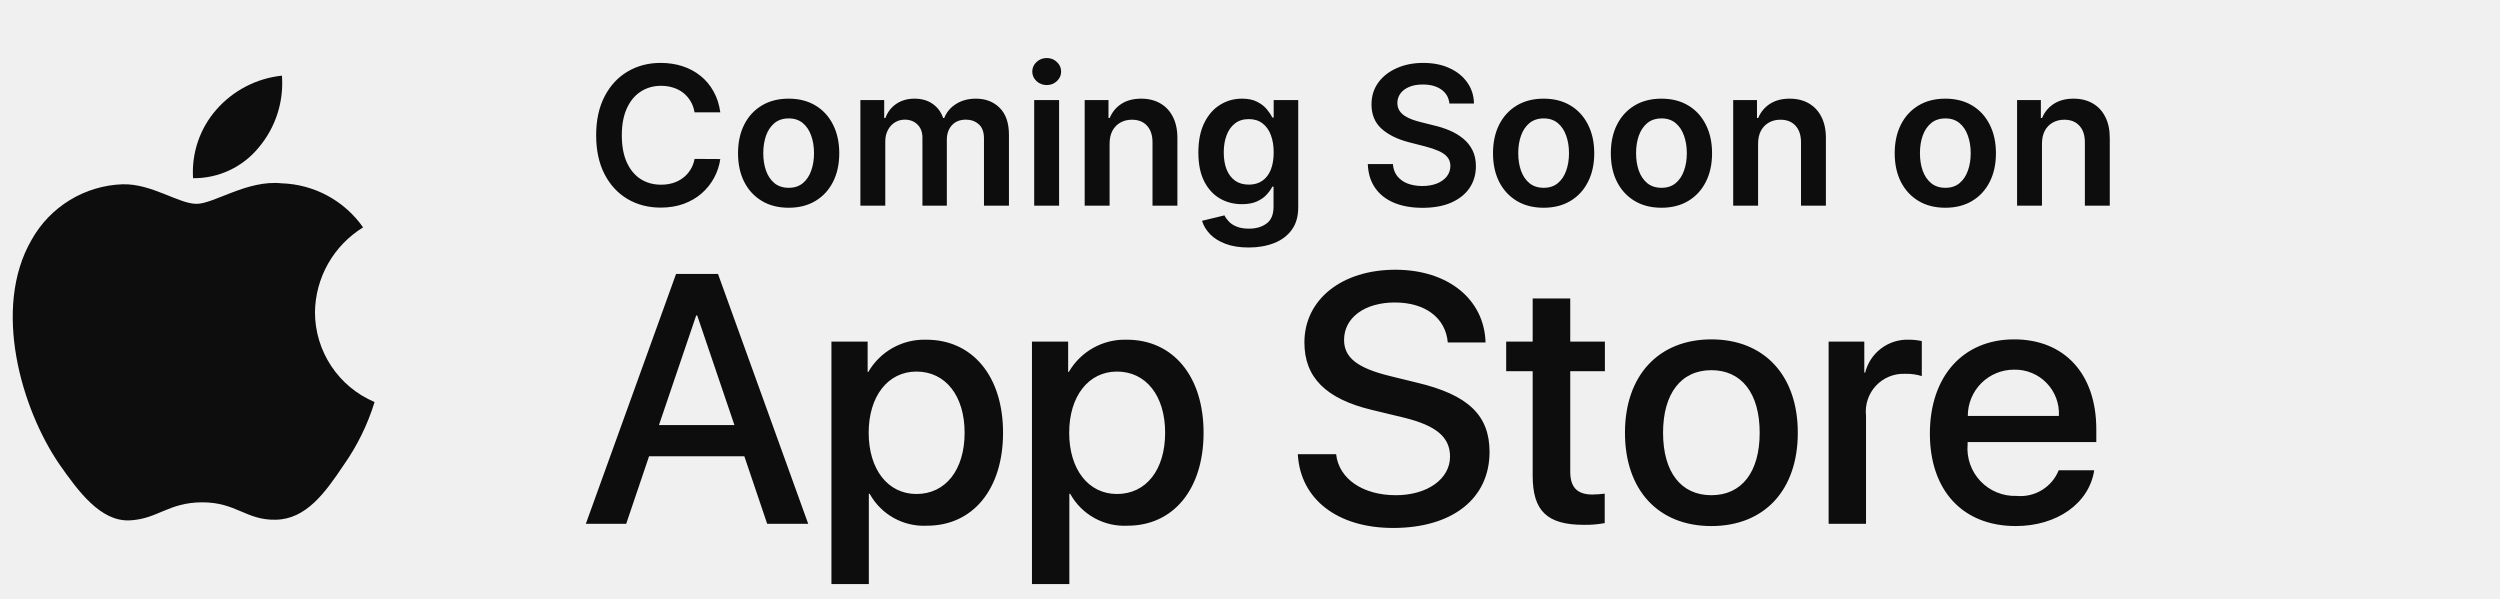
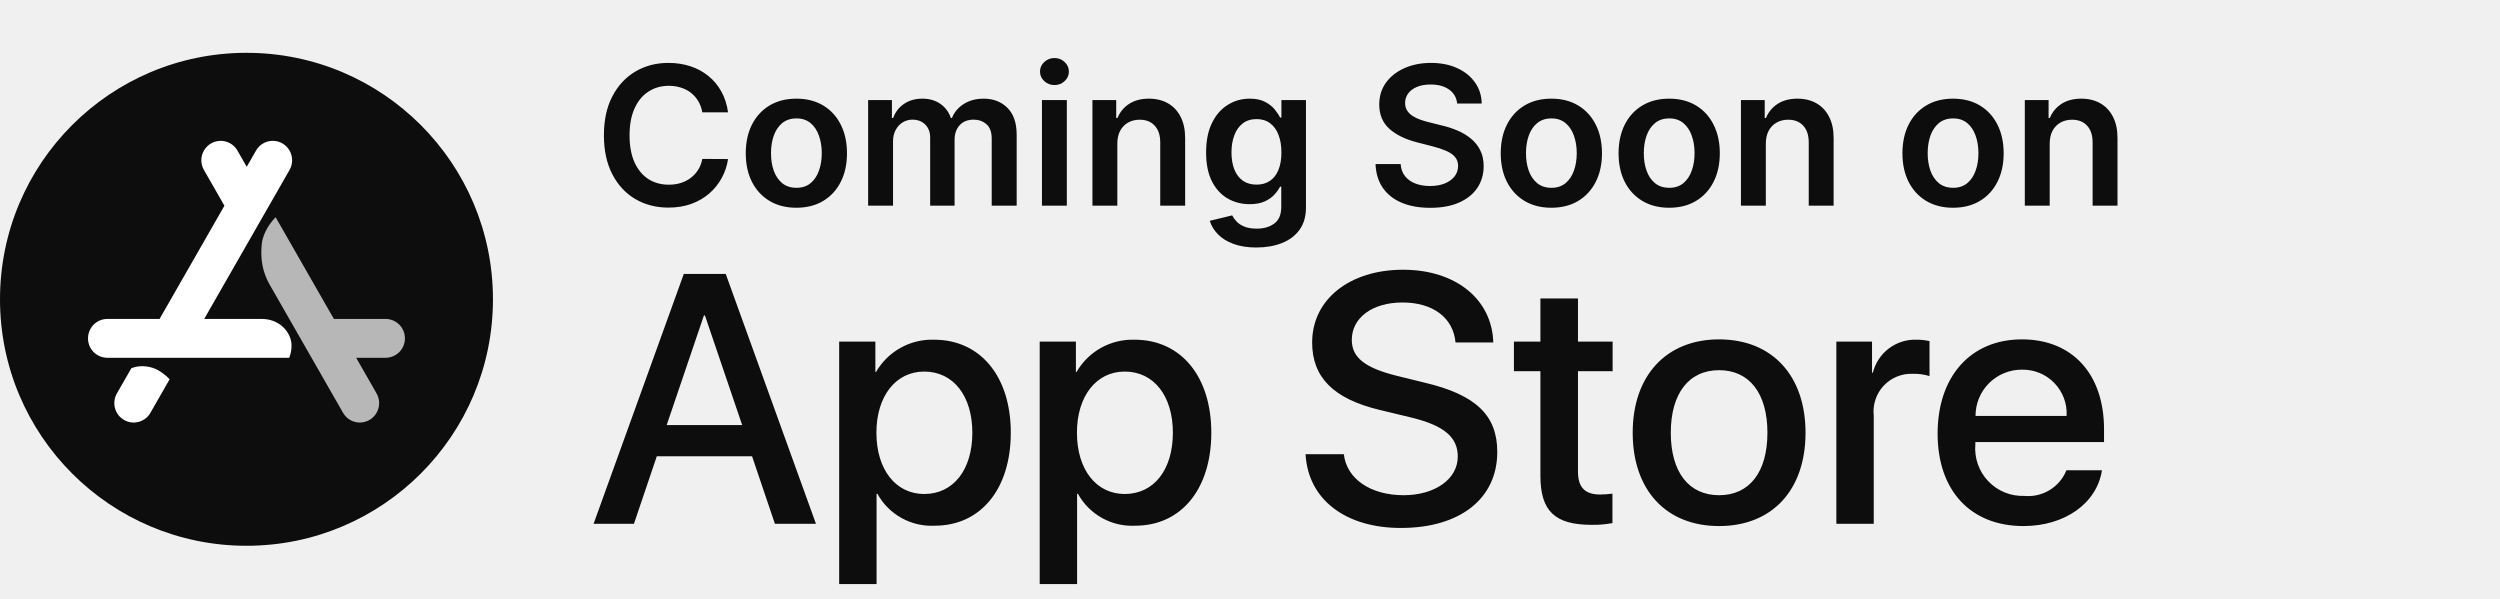
<svg xmlns="http://www.w3.org/2000/svg" width="142" height="34" viewBox="0 0 142 34" fill="none">
-   <path d="M17.89 17.732C17.902 16.764 18.16 15.814 18.638 14.972C19.116 14.13 19.799 13.422 20.624 12.915C20.1 12.167 19.408 11.551 18.605 11.116C17.801 10.682 16.907 10.441 15.994 10.412C14.045 10.207 12.157 11.578 11.164 11.578C10.152 11.578 8.624 10.432 6.978 10.466C5.913 10.501 4.876 10.81 3.966 11.365C3.057 11.919 2.307 12.7 1.789 13.631C-0.455 17.515 1.218 23.224 3.368 26.364C4.443 27.902 5.7 29.619 7.344 29.558C8.953 29.492 9.554 28.532 11.497 28.532C13.421 28.532 13.985 29.558 15.663 29.52C17.39 29.492 18.477 27.975 19.515 26.423C20.288 25.328 20.882 24.117 21.276 22.836C20.273 22.411 19.417 21.701 18.815 20.794C18.213 19.886 17.891 18.821 17.89 17.732ZM14.721 8.347C15.662 7.217 16.126 5.764 16.014 4.297C14.575 4.448 13.247 5.136 12.293 6.223C11.826 6.754 11.469 7.371 11.241 8.04C11.014 8.71 10.92 9.417 10.966 10.122C11.685 10.13 12.397 9.974 13.047 9.666C13.698 9.359 14.27 8.908 14.721 8.347Z" fill="#0D0D0D" />
-   <path d="M40.913 6.382H39.452C39.41 6.142 39.334 5.93 39.222 5.745C39.11 5.558 38.97 5.399 38.804 5.269C38.637 5.138 38.447 5.041 38.233 4.976C38.023 4.908 37.795 4.874 37.55 4.874C37.115 4.874 36.73 4.983 36.394 5.202C36.058 5.418 35.795 5.736 35.605 6.155C35.414 6.572 35.319 7.081 35.319 7.683C35.319 8.295 35.414 8.81 35.605 9.229C35.797 9.646 36.06 9.961 36.394 10.175C36.73 10.386 37.114 10.491 37.546 10.491C37.785 10.491 38.01 10.46 38.218 10.397C38.429 10.332 38.618 10.237 38.784 10.112C38.953 9.987 39.095 9.834 39.21 9.651C39.327 9.469 39.408 9.261 39.452 9.026L40.913 9.034C40.858 9.414 40.74 9.771 40.558 10.104C40.378 10.438 40.142 10.732 39.851 10.987C39.559 11.24 39.218 11.438 38.827 11.581C38.437 11.722 38.003 11.792 37.526 11.792C36.823 11.792 36.196 11.629 35.644 11.304C35.092 10.978 34.657 10.508 34.339 9.894C34.021 9.279 33.862 8.542 33.862 7.683C33.862 6.821 34.023 6.084 34.343 5.472C34.663 4.857 35.099 4.387 35.651 4.062C36.203 3.736 36.828 3.573 37.526 3.573C37.972 3.573 38.386 3.636 38.769 3.761C39.151 3.886 39.493 4.069 39.792 4.312C40.092 4.551 40.338 4.845 40.53 5.194C40.726 5.541 40.853 5.937 40.913 6.382ZM44.795 11.8C44.209 11.8 43.701 11.671 43.272 11.413C42.842 11.155 42.508 10.795 42.272 10.331C42.037 9.868 41.92 9.326 41.92 8.706C41.92 8.086 42.037 7.543 42.272 7.077C42.508 6.611 42.842 6.249 43.272 5.991C43.701 5.733 44.209 5.604 44.795 5.604C45.381 5.604 45.889 5.733 46.318 5.991C46.748 6.249 47.08 6.611 47.315 7.077C47.551 7.543 47.67 8.086 47.67 8.706C47.67 9.326 47.551 9.868 47.315 10.331C47.08 10.795 46.748 11.155 46.318 11.413C45.889 11.671 45.381 11.8 44.795 11.8ZM44.803 10.667C45.12 10.667 45.386 10.58 45.6 10.405C45.813 10.228 45.972 9.991 46.076 9.694C46.183 9.397 46.236 9.067 46.236 8.702C46.236 8.335 46.183 8.003 46.076 7.706C45.972 7.407 45.813 7.168 45.6 6.991C45.386 6.814 45.12 6.726 44.803 6.726C44.477 6.726 44.206 6.814 43.99 6.991C43.777 7.168 43.617 7.407 43.51 7.706C43.406 8.003 43.354 8.335 43.354 8.702C43.354 9.067 43.406 9.397 43.51 9.694C43.617 9.991 43.777 10.228 43.99 10.405C44.206 10.58 44.477 10.667 44.803 10.667ZM48.87 11.683V5.683H50.222V6.702H50.292C50.417 6.358 50.624 6.09 50.913 5.897C51.202 5.702 51.547 5.604 51.948 5.604C52.355 5.604 52.697 5.703 52.976 5.901C53.257 6.097 53.455 6.364 53.569 6.702H53.632C53.765 6.369 53.989 6.103 54.304 5.905C54.621 5.705 54.998 5.604 55.433 5.604C55.985 5.604 56.435 5.779 56.784 6.128C57.133 6.477 57.308 6.986 57.308 7.655V11.683H55.89V7.874C55.89 7.502 55.791 7.229 55.593 7.058C55.395 6.883 55.153 6.796 54.866 6.796C54.525 6.796 54.258 6.903 54.066 7.116C53.875 7.327 53.78 7.602 53.78 7.94V11.683H52.394V7.815C52.394 7.506 52.3 7.258 52.112 7.073C51.928 6.888 51.685 6.796 51.386 6.796C51.183 6.796 50.998 6.848 50.831 6.952C50.664 7.054 50.532 7.198 50.433 7.386C50.334 7.571 50.284 7.787 50.284 8.034V11.683H48.87ZM58.742 11.683V5.683H60.156V11.683H58.742ZM59.453 4.831C59.229 4.831 59.036 4.757 58.875 4.608C58.714 4.457 58.633 4.276 58.633 4.065C58.633 3.852 58.714 3.671 58.875 3.522C59.036 3.371 59.229 3.296 59.453 3.296C59.68 3.296 59.872 3.371 60.031 3.522C60.193 3.671 60.273 3.852 60.273 4.065C60.273 4.276 60.193 4.457 60.031 4.608C59.872 4.757 59.68 4.831 59.453 4.831ZM63.025 8.167V11.683H61.61V5.683H62.962V6.702H63.032C63.17 6.366 63.39 6.099 63.692 5.901C63.997 5.703 64.373 5.604 64.821 5.604C65.235 5.604 65.596 5.693 65.903 5.87C66.213 6.047 66.453 6.304 66.622 6.64C66.794 6.976 66.879 7.383 66.876 7.862V11.683H65.462V8.081C65.462 7.68 65.358 7.366 65.15 7.14C64.944 6.913 64.659 6.8 64.294 6.8C64.047 6.8 63.827 6.854 63.634 6.964C63.444 7.071 63.294 7.226 63.185 7.429C63.078 7.632 63.025 7.878 63.025 8.167ZM70.923 14.058C70.415 14.058 69.979 13.989 69.614 13.851C69.25 13.715 68.957 13.533 68.735 13.304C68.514 13.075 68.36 12.821 68.275 12.542L69.548 12.233C69.605 12.351 69.689 12.466 69.798 12.581C69.907 12.698 70.054 12.795 70.239 12.87C70.427 12.948 70.662 12.987 70.946 12.987C71.347 12.987 71.679 12.89 71.942 12.694C72.205 12.502 72.337 12.184 72.337 11.741V10.604H72.267C72.194 10.75 72.087 10.9 71.946 11.054C71.808 11.207 71.625 11.336 71.396 11.44C71.169 11.545 70.884 11.597 70.54 11.597C70.079 11.597 69.661 11.489 69.286 11.272C68.914 11.054 68.617 10.728 68.396 10.296C68.177 9.861 68.067 9.317 68.067 8.663C68.067 8.004 68.177 7.448 68.396 6.995C68.617 6.539 68.915 6.194 69.29 5.96C69.665 5.723 70.083 5.604 70.544 5.604C70.896 5.604 71.185 5.664 71.411 5.784C71.64 5.901 71.823 6.043 71.958 6.21C72.094 6.374 72.196 6.529 72.267 6.675H72.345V5.683H73.739V11.78C73.739 12.293 73.617 12.718 73.372 13.054C73.127 13.39 72.793 13.641 72.368 13.808C71.944 13.974 71.462 14.058 70.923 14.058ZM70.935 10.487C71.234 10.487 71.489 10.414 71.7 10.268C71.911 10.123 72.071 9.913 72.181 9.64C72.29 9.366 72.345 9.038 72.345 8.655C72.345 8.278 72.29 7.947 72.181 7.663C72.074 7.379 71.915 7.159 71.704 7.003C71.496 6.844 71.239 6.765 70.935 6.765C70.62 6.765 70.356 6.847 70.146 7.011C69.935 7.175 69.776 7.4 69.669 7.687C69.562 7.97 69.509 8.293 69.509 8.655C69.509 9.022 69.562 9.344 69.669 9.62C69.778 9.894 69.939 10.107 70.15 10.261C70.363 10.412 70.625 10.487 70.935 10.487ZM82.327 5.882C82.291 5.541 82.137 5.275 81.866 5.085C81.598 4.895 81.249 4.8 80.819 4.8C80.517 4.8 80.258 4.845 80.042 4.937C79.826 5.028 79.66 5.151 79.546 5.308C79.431 5.464 79.373 5.642 79.37 5.843C79.37 6.009 79.408 6.154 79.483 6.276C79.562 6.399 79.667 6.503 79.8 6.589C79.933 6.672 80.08 6.743 80.241 6.8C80.403 6.857 80.566 6.905 80.73 6.944L81.48 7.132C81.782 7.202 82.072 7.297 82.351 7.417C82.632 7.537 82.883 7.688 83.105 7.87C83.329 8.052 83.506 8.272 83.636 8.53C83.766 8.788 83.831 9.09 83.831 9.437C83.831 9.905 83.711 10.318 83.472 10.675C83.232 11.029 82.886 11.306 82.433 11.507C81.982 11.705 81.437 11.804 80.796 11.804C80.174 11.804 79.633 11.707 79.175 11.515C78.719 11.322 78.362 11.041 78.105 10.671C77.849 10.301 77.711 9.851 77.691 9.319H79.116C79.137 9.598 79.223 9.83 79.374 10.015C79.525 10.2 79.722 10.338 79.964 10.429C80.209 10.52 80.482 10.565 80.784 10.565C81.099 10.565 81.375 10.518 81.612 10.425C81.852 10.328 82.039 10.196 82.175 10.026C82.31 9.854 82.379 9.654 82.382 9.425C82.379 9.216 82.318 9.045 82.198 8.909C82.079 8.771 81.91 8.657 81.694 8.565C81.481 8.472 81.231 8.388 80.944 8.315L80.034 8.081C79.375 7.912 78.855 7.655 78.472 7.312C78.091 6.965 77.901 6.506 77.901 5.933C77.901 5.461 78.029 5.048 78.284 4.694C78.542 4.34 78.892 4.065 79.335 3.87C79.778 3.672 80.279 3.573 80.839 3.573C81.407 3.573 81.904 3.672 82.331 3.87C82.761 4.065 83.098 4.338 83.343 4.687C83.588 5.033 83.714 5.431 83.722 5.882H82.327ZM87.678 11.8C87.092 11.8 86.584 11.671 86.154 11.413C85.725 11.155 85.391 10.795 85.154 10.331C84.92 9.868 84.803 9.326 84.803 8.706C84.803 8.086 84.92 7.543 85.154 7.077C85.391 6.611 85.725 6.249 86.154 5.991C86.584 5.733 87.092 5.604 87.678 5.604C88.264 5.604 88.772 5.733 89.201 5.991C89.631 6.249 89.963 6.611 90.197 7.077C90.434 7.543 90.553 8.086 90.553 8.706C90.553 9.326 90.434 9.868 90.197 10.331C89.963 10.795 89.631 11.155 89.201 11.413C88.772 11.671 88.264 11.8 87.678 11.8ZM87.686 10.667C88.003 10.667 88.269 10.58 88.483 10.405C88.696 10.228 88.855 9.991 88.959 9.694C89.066 9.397 89.119 9.067 89.119 8.702C89.119 8.335 89.066 8.003 88.959 7.706C88.855 7.407 88.696 7.168 88.483 6.991C88.269 6.814 88.003 6.726 87.686 6.726C87.36 6.726 87.089 6.814 86.873 6.991C86.659 7.168 86.499 7.407 86.393 7.706C86.288 8.003 86.236 8.335 86.236 8.702C86.236 9.067 86.288 9.397 86.393 9.694C86.499 9.991 86.659 10.228 86.873 10.405C87.089 10.58 87.36 10.667 87.686 10.667ZM94.37 11.8C93.784 11.8 93.276 11.671 92.847 11.413C92.417 11.155 92.084 10.795 91.847 10.331C91.612 9.868 91.495 9.326 91.495 8.706C91.495 8.086 91.612 7.543 91.847 7.077C92.084 6.611 92.417 6.249 92.847 5.991C93.276 5.733 93.784 5.604 94.37 5.604C94.956 5.604 95.464 5.733 95.894 5.991C96.323 6.249 96.655 6.611 96.89 7.077C97.127 7.543 97.245 8.086 97.245 8.706C97.245 9.326 97.127 9.868 96.89 10.331C96.655 10.795 96.323 11.155 95.894 11.413C95.464 11.671 94.956 11.8 94.37 11.8ZM94.378 10.667C94.696 10.667 94.961 10.58 95.175 10.405C95.388 10.228 95.547 9.991 95.651 9.694C95.758 9.397 95.812 9.067 95.812 8.702C95.812 8.335 95.758 8.003 95.651 7.706C95.547 7.407 95.388 7.168 95.175 6.991C94.961 6.814 94.696 6.726 94.378 6.726C94.052 6.726 93.782 6.814 93.566 6.991C93.352 7.168 93.192 7.407 93.085 7.706C92.981 8.003 92.929 8.335 92.929 8.702C92.929 9.067 92.981 9.397 93.085 9.694C93.192 9.991 93.352 10.228 93.566 10.405C93.782 10.58 94.052 10.667 94.378 10.667ZM99.859 8.167V11.683H98.445V5.683H99.797V6.702H99.867C100.005 6.366 100.226 6.099 100.528 5.901C100.832 5.703 101.209 5.604 101.656 5.604C102.071 5.604 102.431 5.693 102.739 5.87C103.048 6.047 103.288 6.304 103.457 6.64C103.629 6.976 103.714 7.383 103.711 7.862V11.683H102.297V8.081C102.297 7.68 102.193 7.366 101.985 7.14C101.779 6.913 101.494 6.8 101.129 6.8C100.882 6.8 100.662 6.854 100.469 6.964C100.279 7.071 100.129 7.226 100.02 7.429C99.913 7.632 99.859 7.878 99.859 8.167ZM110.494 11.8C109.908 11.8 109.401 11.671 108.971 11.413C108.541 11.155 108.208 10.795 107.971 10.331C107.737 9.868 107.619 9.326 107.619 8.706C107.619 8.086 107.737 7.543 107.971 7.077C108.208 6.611 108.541 6.249 108.971 5.991C109.401 5.733 109.908 5.604 110.494 5.604C111.08 5.604 111.588 5.733 112.018 5.991C112.448 6.249 112.78 6.611 113.014 7.077C113.251 7.543 113.369 8.086 113.369 8.706C113.369 9.326 113.251 9.868 113.014 10.331C112.78 10.795 112.448 11.155 112.018 11.413C111.588 11.671 111.08 11.8 110.494 11.8ZM110.502 10.667C110.82 10.667 111.086 10.58 111.299 10.405C111.513 10.228 111.671 9.991 111.776 9.694C111.882 9.397 111.936 9.067 111.936 8.702C111.936 8.335 111.882 8.003 111.776 7.706C111.671 7.407 111.513 7.168 111.299 6.991C111.086 6.814 110.82 6.726 110.502 6.726C110.177 6.726 109.906 6.814 109.69 6.991C109.476 7.168 109.316 7.407 109.209 7.706C109.105 8.003 109.053 8.335 109.053 8.702C109.053 9.067 109.105 9.397 109.209 9.694C109.316 9.991 109.476 10.228 109.69 10.405C109.906 10.58 110.177 10.667 110.502 10.667ZM115.984 8.167V11.683H114.57V5.683H115.921V6.702H115.991C116.129 6.366 116.35 6.099 116.652 5.901C116.956 5.703 117.333 5.604 117.781 5.604C118.195 5.604 118.555 5.693 118.863 5.87C119.172 6.047 119.412 6.304 119.581 6.64C119.753 6.976 119.838 7.383 119.835 7.862V11.683H118.421V8.081C118.421 7.68 118.317 7.366 118.109 7.14C117.903 6.913 117.618 6.8 117.253 6.8C117.006 6.8 116.786 6.854 116.593 6.964C116.403 7.071 116.253 7.226 116.144 7.429C116.037 7.632 115.984 7.878 115.984 8.167Z" fill="#0D0D0D" />
-   <path d="M42.278 25.915H36.867L35.568 29.751H33.276L38.401 15.558H40.782L45.906 29.751H43.576L42.278 25.915ZM37.428 24.145H41.716L39.602 17.919H39.543L37.428 24.145ZM56.973 24.578C56.973 27.794 55.252 29.86 52.655 29.86C51.997 29.894 51.342 29.742 50.767 29.422C50.191 29.102 49.717 28.626 49.399 28.049H49.35V33.175H47.225V19.403H49.282V21.124H49.321C49.653 20.55 50.135 20.077 50.715 19.755C51.296 19.432 51.952 19.274 52.616 19.295C55.242 19.295 56.973 21.371 56.973 24.578ZM54.79 24.578C54.79 22.483 53.707 21.105 52.055 21.105C50.432 21.105 49.341 22.512 49.341 24.578C49.341 26.663 50.432 28.059 52.055 28.059C53.707 28.059 54.79 26.692 54.79 24.578ZM68.363 24.578C68.363 27.794 66.642 29.86 64.044 29.86C63.386 29.894 62.732 29.742 62.156 29.422C61.58 29.102 61.106 28.626 60.788 28.049H60.739V33.175H58.615V19.403H60.671V21.124H60.71C61.043 20.55 61.525 20.077 62.105 19.755C62.685 19.432 63.342 19.274 64.005 19.295C66.632 19.295 68.363 21.371 68.363 24.578ZM66.18 24.578C66.18 22.483 65.097 21.105 63.445 21.105C61.822 21.105 60.73 22.512 60.73 24.578C60.73 26.663 61.822 28.059 63.445 28.059C65.097 28.059 66.18 26.692 66.18 24.578ZM75.891 25.797C76.048 27.204 77.415 28.128 79.284 28.128C81.074 28.128 82.362 27.204 82.362 25.935C82.362 24.833 81.585 24.174 79.746 23.722L77.906 23.279C75.3 22.649 74.09 21.43 74.09 19.452C74.09 17.003 76.224 15.321 79.255 15.321C82.254 15.321 84.31 17.003 84.379 19.452H82.235C82.107 18.036 80.936 17.181 79.225 17.181C77.513 17.181 76.343 18.046 76.343 19.305C76.343 20.308 77.091 20.899 78.92 21.351L80.484 21.735C83.396 22.424 84.606 23.593 84.606 25.669C84.606 28.325 82.491 29.988 79.126 29.988C75.979 29.988 73.853 28.364 73.716 25.797L75.891 25.797ZM89.19 16.954V19.403H91.158V21.085H89.19V26.79C89.19 27.677 89.584 28.089 90.449 28.089C90.683 28.085 90.916 28.069 91.148 28.04V29.712C90.759 29.785 90.364 29.818 89.968 29.811C87.873 29.811 87.056 29.024 87.056 27.017V21.085H85.551V19.403H87.056V16.954H89.19ZM92.298 24.578C92.298 21.322 94.215 19.276 97.206 19.276C100.206 19.276 102.115 21.322 102.115 24.578C102.115 27.843 100.216 29.88 97.205 29.88C94.196 29.88 92.298 27.843 92.298 24.578ZM99.95 24.578C99.95 22.344 98.927 21.026 97.205 21.026C95.484 21.026 94.462 22.354 94.462 24.578C94.462 26.82 95.484 28.128 97.205 28.128C98.927 28.128 99.95 26.82 99.95 24.578ZM103.866 19.403H105.892V21.165H105.941C106.078 20.614 106.4 20.128 106.854 19.788C107.307 19.447 107.864 19.273 108.43 19.295C108.675 19.294 108.919 19.321 109.158 19.374V21.361C108.849 21.267 108.527 21.223 108.204 21.233C107.895 21.22 107.587 21.274 107.302 21.392C107.016 21.51 106.759 21.688 106.549 21.914C106.339 22.14 106.18 22.409 106.084 22.703C105.987 22.996 105.955 23.307 105.99 23.613V29.751H103.866V19.403ZM118.951 26.712C118.666 28.591 116.836 29.88 114.496 29.88C111.485 29.88 109.617 27.863 109.617 24.627C109.617 21.381 111.495 19.276 114.406 19.276C117.269 19.276 119.07 21.243 119.07 24.38V25.108H111.761V25.236C111.727 25.617 111.775 26.001 111.901 26.362C112.027 26.723 112.228 27.053 112.491 27.33C112.754 27.608 113.074 27.826 113.428 27.97C113.782 28.114 114.162 28.182 114.545 28.168C115.047 28.215 115.55 28.098 115.981 27.836C116.411 27.574 116.746 27.18 116.934 26.712H118.951ZM111.771 23.624H116.944C116.963 23.281 116.912 22.938 116.792 22.617C116.672 22.296 116.487 22.002 116.249 21.756C116.011 21.509 115.724 21.314 115.407 21.184C115.09 21.053 114.749 20.99 114.406 20.997C114.06 20.995 113.717 21.061 113.397 21.193C113.077 21.324 112.786 21.517 112.541 21.761C112.296 22.005 112.102 22.296 111.97 22.615C111.838 22.935 111.77 23.278 111.771 23.624Z" fill="#0D0D0D" />
+   <path d="M41.353 6.382H39.892C39.85 6.142 39.773 5.93 39.661 5.745C39.549 5.558 39.41 5.399 39.243 5.269C39.077 5.138 38.886 5.041 38.673 4.976C38.462 4.908 38.234 4.874 37.989 4.874C37.554 4.874 37.169 4.983 36.833 5.202C36.497 5.418 36.234 5.736 36.044 6.155C35.854 6.572 35.759 7.081 35.759 7.683C35.759 8.295 35.854 8.81 36.044 9.229C36.237 9.646 36.5 9.961 36.833 10.175C37.169 10.386 37.553 10.491 37.985 10.491C38.225 10.491 38.449 10.46 38.657 10.397C38.868 10.332 39.057 10.237 39.224 10.112C39.393 9.987 39.535 9.834 39.65 9.651C39.767 9.469 39.847 9.261 39.892 9.026L41.353 9.034C41.298 9.414 41.179 9.771 40.997 10.104C40.818 10.438 40.582 10.732 40.29 10.987C39.998 11.24 39.657 11.438 39.267 11.581C38.876 11.722 38.443 11.792 37.966 11.792C37.263 11.792 36.635 11.629 36.083 11.304C35.531 10.978 35.096 10.508 34.778 9.894C34.461 9.279 34.302 8.542 34.302 7.683C34.302 6.821 34.462 6.084 34.782 5.472C35.103 4.857 35.539 4.387 36.091 4.062C36.643 3.736 37.268 3.573 37.966 3.573C38.411 3.573 38.825 3.636 39.208 3.761C39.591 3.886 39.932 4.069 40.231 4.312C40.531 4.551 40.777 4.845 40.97 5.194C41.165 5.541 41.293 5.937 41.353 6.382ZM45.234 11.8C44.648 11.8 44.141 11.671 43.711 11.413C43.281 11.155 42.948 10.795 42.711 10.331C42.477 9.868 42.359 9.326 42.359 8.706C42.359 8.086 42.477 7.543 42.711 7.077C42.948 6.611 43.281 6.249 43.711 5.991C44.141 5.733 44.648 5.604 45.234 5.604C45.82 5.604 46.328 5.733 46.758 5.991C47.188 6.249 47.52 6.611 47.754 7.077C47.991 7.543 48.109 8.086 48.109 8.706C48.109 9.326 47.991 9.868 47.754 10.331C47.52 10.795 47.188 11.155 46.758 11.413C46.328 11.671 45.82 11.8 45.234 11.8ZM45.242 10.667C45.56 10.667 45.826 10.58 46.039 10.405C46.253 10.228 46.411 9.991 46.516 9.694C46.623 9.397 46.676 9.067 46.676 8.702C46.676 8.335 46.623 8.003 46.516 7.706C46.411 7.407 46.253 7.168 46.039 6.991C45.826 6.814 45.56 6.726 45.242 6.726C44.917 6.726 44.646 6.814 44.43 6.991C44.216 7.168 44.056 7.407 43.949 7.706C43.845 8.003 43.793 8.335 43.793 8.702C43.793 9.067 43.845 9.397 43.949 9.694C44.056 9.991 44.216 10.228 44.43 10.405C44.646 10.58 44.917 10.667 45.242 10.667ZM49.31 11.683V5.683H50.661V6.702H50.731C50.856 6.358 51.064 6.09 51.353 5.897C51.642 5.702 51.987 5.604 52.388 5.604C52.794 5.604 53.136 5.703 53.415 5.901C53.696 6.097 53.894 6.364 54.009 6.702H54.071C54.204 6.369 54.428 6.103 54.743 5.905C55.061 5.705 55.437 5.604 55.872 5.604C56.424 5.604 56.875 5.779 57.224 6.128C57.573 6.477 57.747 6.986 57.747 7.655V11.683H56.329V7.874C56.329 7.502 56.23 7.229 56.032 7.058C55.834 6.883 55.592 6.796 55.306 6.796C54.965 6.796 54.698 6.903 54.505 7.116C54.315 7.327 54.22 7.602 54.22 7.94V11.683H52.833V7.815C52.833 7.506 52.739 7.258 52.552 7.073C52.367 6.888 52.125 6.796 51.825 6.796C51.622 6.796 51.437 6.848 51.271 6.952C51.104 7.054 50.971 7.198 50.872 7.386C50.773 7.571 50.724 7.787 50.724 8.034V11.683H49.31ZM59.182 11.683V5.683H60.596V11.683H59.182ZM59.893 4.831C59.669 4.831 59.476 4.757 59.315 4.608C59.153 4.457 59.072 4.276 59.072 4.065C59.072 3.852 59.153 3.671 59.315 3.522C59.476 3.371 59.669 3.296 59.893 3.296C60.119 3.296 60.312 3.371 60.471 3.522C60.632 3.671 60.713 3.852 60.713 4.065C60.713 4.276 60.632 4.457 60.471 4.608C60.312 4.757 60.119 4.831 59.893 4.831ZM63.464 8.167V11.683H62.05V5.683H63.401V6.702H63.472C63.61 6.366 63.83 6.099 64.132 5.901C64.437 5.703 64.813 5.604 65.261 5.604C65.675 5.604 66.036 5.693 66.343 5.87C66.653 6.047 66.892 6.304 67.062 6.64C67.234 6.976 67.318 7.383 67.316 7.862V11.683H65.901V8.081C65.901 7.68 65.797 7.366 65.589 7.14C65.383 6.913 65.098 6.8 64.734 6.8C64.486 6.8 64.266 6.854 64.073 6.964C63.883 7.071 63.733 7.226 63.624 7.429C63.517 7.632 63.464 7.878 63.464 8.167ZM71.362 14.058C70.855 14.058 70.418 13.989 70.054 13.851C69.689 13.715 69.396 13.533 69.175 13.304C68.954 13.075 68.8 12.821 68.714 12.542L69.987 12.233C70.045 12.351 70.128 12.466 70.237 12.581C70.347 12.698 70.494 12.795 70.679 12.87C70.866 12.948 71.102 12.987 71.386 12.987C71.787 12.987 72.119 12.89 72.382 12.694C72.645 12.502 72.776 12.184 72.776 11.741V10.604H72.706C72.633 10.75 72.526 10.9 72.386 11.054C72.248 11.207 72.064 11.336 71.835 11.44C71.609 11.545 71.323 11.597 70.98 11.597C70.519 11.597 70.101 11.489 69.726 11.272C69.353 11.054 69.056 10.728 68.835 10.296C68.616 9.861 68.507 9.317 68.507 8.663C68.507 8.004 68.616 7.448 68.835 6.995C69.056 6.539 69.355 6.194 69.73 5.96C70.105 5.723 70.523 5.604 70.984 5.604C71.335 5.604 71.624 5.664 71.851 5.784C72.08 5.901 72.262 6.043 72.398 6.21C72.533 6.374 72.636 6.529 72.706 6.675H72.784V5.683H74.179V11.78C74.179 12.293 74.056 12.718 73.812 13.054C73.567 13.39 73.232 13.641 72.808 13.808C72.383 13.974 71.901 14.058 71.362 14.058ZM71.374 10.487C71.674 10.487 71.929 10.414 72.14 10.268C72.351 10.123 72.511 9.913 72.62 9.64C72.73 9.366 72.784 9.038 72.784 8.655C72.784 8.278 72.73 7.947 72.62 7.663C72.513 7.379 72.355 7.159 72.144 7.003C71.935 6.844 71.679 6.765 71.374 6.765C71.059 6.765 70.796 6.847 70.585 7.011C70.374 7.175 70.215 7.4 70.109 7.687C70.002 7.97 69.948 8.293 69.948 8.655C69.948 9.022 70.002 9.344 70.109 9.62C70.218 9.894 70.378 10.107 70.589 10.261C70.802 10.412 71.064 10.487 71.374 10.487ZM82.767 5.882C82.73 5.541 82.577 5.275 82.306 5.085C82.037 4.895 81.689 4.8 81.259 4.8C80.957 4.8 80.698 4.845 80.481 4.937C80.265 5.028 80.1 5.151 79.985 5.308C79.871 5.464 79.812 5.642 79.81 5.843C79.81 6.009 79.847 6.154 79.923 6.276C80.001 6.399 80.106 6.503 80.239 6.589C80.372 6.672 80.519 6.743 80.681 6.8C80.842 6.857 81.005 6.905 81.169 6.944L81.919 7.132C82.221 7.202 82.511 7.297 82.79 7.417C83.071 7.537 83.323 7.688 83.544 7.87C83.768 8.052 83.945 8.272 84.075 8.53C84.206 8.788 84.271 9.09 84.271 9.437C84.271 9.905 84.151 10.318 83.911 10.675C83.672 11.029 83.325 11.306 82.872 11.507C82.422 11.705 81.876 11.804 81.235 11.804C80.613 11.804 80.073 11.707 79.614 11.515C79.159 11.322 78.802 11.041 78.544 10.671C78.289 10.301 78.151 9.851 78.13 9.319H79.556C79.577 9.598 79.662 9.83 79.814 10.015C79.965 10.2 80.161 10.338 80.403 10.429C80.648 10.52 80.922 10.565 81.224 10.565C81.539 10.565 81.815 10.518 82.052 10.425C82.291 10.328 82.479 10.196 82.614 10.026C82.75 9.854 82.819 9.654 82.821 9.425C82.819 9.216 82.758 9.045 82.638 8.909C82.518 8.771 82.35 8.657 82.134 8.565C81.92 8.472 81.67 8.388 81.384 8.315L80.474 8.081C79.815 7.912 79.294 7.655 78.911 7.312C78.531 6.965 78.341 6.506 78.341 5.933C78.341 5.461 78.469 5.048 78.724 4.694C78.981 4.34 79.332 4.065 79.775 3.87C80.217 3.672 80.719 3.573 81.278 3.573C81.846 3.573 82.344 3.672 82.771 3.87C83.2 4.065 83.537 4.338 83.782 4.687C84.027 5.033 84.153 5.431 84.161 5.882H82.767ZM88.117 11.8C87.531 11.8 87.023 11.671 86.594 11.413C86.164 11.155 85.831 10.795 85.594 10.331C85.359 9.868 85.242 9.326 85.242 8.706C85.242 8.086 85.359 7.543 85.594 7.077C85.831 6.611 86.164 6.249 86.594 5.991C87.023 5.733 87.531 5.604 88.117 5.604C88.703 5.604 89.211 5.733 89.641 5.991C90.07 6.249 90.402 6.611 90.637 7.077C90.874 7.543 90.992 8.086 90.992 8.706C90.992 9.326 90.874 9.868 90.637 10.331C90.402 10.795 90.07 11.155 89.641 11.413C89.211 11.671 88.703 11.8 88.117 11.8ZM88.125 10.667C88.443 10.667 88.708 10.58 88.922 10.405C89.135 10.228 89.294 9.991 89.398 9.694C89.505 9.397 89.559 9.067 89.559 8.702C89.559 8.335 89.505 8.003 89.398 7.706C89.294 7.407 89.135 7.168 88.922 6.991C88.708 6.814 88.443 6.726 88.125 6.726C87.8 6.726 87.529 6.814 87.313 6.991C87.099 7.168 86.939 7.407 86.832 7.706C86.728 8.003 86.676 8.335 86.676 8.702C86.676 9.067 86.728 9.397 86.832 9.694C86.939 9.991 87.099 10.228 87.313 10.405C87.529 10.58 87.8 10.667 88.125 10.667ZM94.81 11.8C94.224 11.8 93.716 11.671 93.286 11.413C92.856 11.155 92.523 10.795 92.286 10.331C92.052 9.868 91.935 9.326 91.935 8.706C91.935 8.086 92.052 7.543 92.286 7.077C92.523 6.611 92.856 6.249 93.286 5.991C93.716 5.733 94.224 5.604 94.81 5.604C95.396 5.604 95.903 5.733 96.333 5.991C96.763 6.249 97.095 6.611 97.329 7.077C97.566 7.543 97.685 8.086 97.685 8.706C97.685 9.326 97.566 9.868 97.329 10.331C97.095 10.795 96.763 11.155 96.333 11.413C95.903 11.671 95.396 11.8 94.81 11.8ZM94.817 10.667C95.135 10.667 95.401 10.58 95.614 10.405C95.828 10.228 95.987 9.991 96.091 9.694C96.198 9.397 96.251 9.067 96.251 8.702C96.251 8.335 96.198 8.003 96.091 7.706C95.987 7.407 95.828 7.168 95.614 6.991C95.401 6.814 95.135 6.726 94.817 6.726C94.492 6.726 94.221 6.814 94.005 6.991C93.791 7.168 93.631 7.407 93.525 7.706C93.42 8.003 93.368 8.335 93.368 8.702C93.368 9.067 93.42 9.397 93.525 9.694C93.631 9.991 93.791 10.228 94.005 10.405C94.221 10.58 94.492 10.667 94.817 10.667ZM100.299 8.167V11.683H98.885V5.683H100.236V6.702H100.307C100.444 6.366 100.665 6.099 100.967 5.901C101.271 5.703 101.648 5.604 102.095 5.604C102.51 5.604 102.87 5.693 103.178 5.87C103.487 6.047 103.727 6.304 103.896 6.64C104.068 6.976 104.153 7.383 104.15 7.862V11.683H102.736V8.081C102.736 7.68 102.632 7.366 102.424 7.14C102.218 6.913 101.933 6.8 101.568 6.8C101.321 6.8 101.101 6.854 100.908 6.964C100.718 7.071 100.568 7.226 100.459 7.429C100.352 7.632 100.299 7.878 100.299 8.167ZM110.933 11.8C110.347 11.8 109.84 11.671 109.41 11.413C108.98 11.155 108.647 10.795 108.41 10.331C108.176 9.868 108.058 9.326 108.058 8.706C108.058 8.086 108.176 7.543 108.41 7.077C108.647 6.611 108.98 6.249 109.41 5.991C109.84 5.733 110.347 5.604 110.933 5.604C111.519 5.604 112.027 5.733 112.457 5.991C112.887 6.249 113.219 6.611 113.453 7.077C113.69 7.543 113.808 8.086 113.808 8.706C113.808 9.326 113.69 9.868 113.453 10.331C113.219 10.795 112.887 11.155 112.457 11.413C112.027 11.671 111.519 11.8 110.933 11.8ZM110.941 10.667C111.259 10.667 111.525 10.58 111.738 10.405C111.952 10.228 112.11 9.991 112.215 9.694C112.321 9.397 112.375 9.067 112.375 8.702C112.375 8.335 112.321 8.003 112.215 7.706C112.11 7.407 111.952 7.168 111.738 6.991C111.525 6.814 111.259 6.726 110.941 6.726C110.616 6.726 110.345 6.814 110.129 6.991C109.915 7.168 109.755 7.407 109.648 7.706C109.544 8.003 109.492 8.335 109.492 8.702C109.492 9.067 109.544 9.397 109.648 9.694C109.755 9.991 109.915 10.228 110.129 10.405C110.345 10.58 110.616 10.667 110.941 10.667ZM116.423 8.167V11.683H115.009V5.683H116.36V6.702H116.43C116.568 6.366 116.789 6.099 117.091 5.901C117.395 5.703 117.772 5.604 118.22 5.604C118.634 5.604 118.994 5.693 119.302 5.87C119.611 6.047 119.851 6.304 120.02 6.64C120.192 6.976 120.277 7.383 120.274 7.862V11.683H118.86V8.081C118.86 7.68 118.756 7.366 118.548 7.14C118.342 6.913 118.057 6.8 117.692 6.8C117.445 6.8 117.225 6.854 117.032 6.964C116.842 7.071 116.692 7.226 116.583 7.429C116.476 7.632 116.423 7.878 116.423 8.167Z" fill="#0D0D0D" />
+   <path d="M42.717 25.915H37.307L36.008 29.751H33.716L38.84 15.558H41.221L46.346 29.751H44.015L42.717 25.915ZM37.867 24.145H42.156L40.041 17.919H39.982L37.867 24.145ZM57.413 24.578C57.413 27.794 55.691 29.86 53.094 29.86C52.436 29.894 51.782 29.742 51.206 29.422C50.63 29.102 50.156 28.626 49.838 28.049H49.789V33.175H47.665V19.403H49.721V21.124H49.76C50.093 20.55 50.575 20.077 51.155 19.755C51.735 19.432 52.392 19.274 53.055 19.295C55.681 19.295 57.413 21.371 57.413 24.578ZM55.229 24.578C55.229 22.483 54.147 21.105 52.495 21.105C50.872 21.105 49.78 22.512 49.78 24.578C49.78 26.663 50.872 28.059 52.495 28.059C54.147 28.059 55.229 26.692 55.229 24.578ZM68.802 24.578C68.802 27.794 67.081 29.86 64.484 29.86C63.826 29.894 63.172 29.742 62.596 29.422C62.02 29.102 61.546 28.626 61.228 28.049H61.179V33.175H59.055V19.403H61.111V21.124H61.15C61.482 20.55 61.964 20.077 62.544 19.755C63.125 19.432 63.781 19.274 64.445 19.295C67.071 19.295 68.802 21.371 68.802 24.578ZM66.619 24.578C66.619 22.483 65.536 21.105 63.884 21.105C62.261 21.105 61.17 22.512 61.17 24.578C61.17 26.663 62.261 28.059 63.884 28.059C65.536 28.059 66.619 26.692 66.619 24.578ZM76.33 25.797C76.487 27.204 77.855 28.128 79.723 28.128C81.514 28.128 82.802 27.204 82.802 25.935C82.802 24.833 82.025 24.174 80.185 23.722L78.346 23.279C75.74 22.649 74.53 21.43 74.53 19.452C74.53 17.003 76.664 15.321 79.694 15.321C82.693 15.321 84.749 17.003 84.819 19.452H82.674C82.546 18.036 81.375 17.181 79.664 17.181C77.953 17.181 76.782 18.046 76.782 19.305C76.782 20.308 77.53 20.899 79.359 21.351L80.923 21.735C83.835 22.424 85.045 23.593 85.045 25.669C85.045 28.325 82.93 29.988 79.566 29.988C76.418 29.988 74.293 28.364 74.156 25.797L76.33 25.797ZM89.629 16.954V19.403H91.597V21.085H89.629V26.79C89.629 27.677 90.023 28.089 90.888 28.089C91.122 28.085 91.355 28.069 91.587 28.04V29.712C91.198 29.785 90.803 29.818 90.407 29.811C88.312 29.811 87.495 29.024 87.495 27.017V21.085H85.991V19.403H87.495V16.954H89.629ZM92.737 24.578C92.737 21.322 94.655 19.276 97.645 19.276C100.645 19.276 102.554 21.322 102.554 24.578C102.554 27.843 100.655 29.88 97.645 29.88C94.636 29.88 92.737 27.843 92.737 24.578ZM100.39 24.578C100.39 22.344 99.366 21.026 97.645 21.026C95.924 21.026 94.901 22.354 94.901 24.578C94.901 26.82 95.924 28.128 97.645 28.128C99.366 28.128 100.39 26.82 100.39 24.578ZM104.305 19.403H106.331V21.165H106.38C106.517 20.614 106.839 20.128 107.293 19.788C107.746 19.447 108.303 19.273 108.869 19.295C109.114 19.294 109.358 19.321 109.597 19.374V21.361C109.288 21.267 108.966 21.223 108.643 21.233C108.334 21.22 108.026 21.274 107.741 21.392C107.455 21.51 107.198 21.688 106.988 21.914C106.778 22.14 106.619 22.409 106.523 22.703C106.426 22.996 106.394 23.307 106.429 23.613V29.751H104.305V19.403ZM119.39 26.712C119.105 28.591 117.275 29.88 114.935 29.88C111.924 29.88 110.056 27.863 110.056 24.627C110.056 21.381 111.934 19.276 114.845 19.276C117.708 19.276 119.509 21.243 119.509 24.38V25.108H112.2V25.236C112.166 25.617 112.214 26.001 112.34 26.362C112.466 26.723 112.667 27.053 112.93 27.33C113.193 27.608 113.513 27.826 113.867 27.97C114.221 28.114 114.601 28.182 114.984 28.168C115.486 28.215 115.989 28.098 116.42 27.836C116.85 27.574 117.185 27.18 117.373 26.712H119.39ZM112.21 23.624H117.383C117.402 23.281 117.351 22.938 117.231 22.617C117.111 22.296 116.926 22.002 116.688 21.756C116.45 21.509 116.163 21.314 115.846 21.184C115.529 21.053 115.188 20.99 114.845 20.997C114.499 20.995 114.156 21.061 113.836 21.193C113.516 21.324 113.225 21.517 112.98 21.761C112.735 22.005 112.541 22.296 112.409 22.615C112.277 22.935 112.209 23.278 112.21 23.624Z" fill="#0D0D0D" />
+   <path d="M14 31C21.732 31 28 24.732 28 17C28 9.268 21.732 3 14 3C6.268 3 0 9.268 0 17C0 24.732 6.268 31 14 31Z" fill="#0D0D0D" />
+   <path d="M16.446 9.654C16.592 9.401 16.631 9.1 16.555 8.817C16.479 8.535 16.295 8.294 16.042 8.147C15.917 8.075 15.779 8.028 15.636 8.009C15.492 7.991 15.347 8.001 15.208 8.038C15.068 8.076 14.938 8.141 14.823 8.229C14.709 8.318 14.614 8.428 14.542 8.553L14.014 9.474L13.487 8.554C13.416 8.429 13.32 8.318 13.206 8.23C13.092 8.142 12.961 8.077 12.822 8.039C12.682 8.001 12.537 7.991 12.393 8.01C12.25 8.028 12.112 8.075 11.987 8.147C11.734 8.294 11.55 8.535 11.474 8.817C11.398 9.1 11.438 9.401 11.583 9.654L12.747 11.686L9.064 18.115H6.097C5.952 18.115 5.809 18.144 5.676 18.2C5.543 18.255 5.421 18.337 5.319 18.439C5.217 18.541 5.137 18.663 5.082 18.797C5.027 18.93 4.999 19.074 4.999 19.218C4.998 19.363 5.027 19.506 5.081 19.64C5.136 19.774 5.217 19.895 5.319 19.998C5.421 20.1 5.542 20.182 5.676 20.237C5.809 20.293 5.952 20.322 6.097 20.322H16.431C16.522 20.082 16.617 19.672 16.516 19.295C16.363 18.728 15.799 18.115 14.853 18.115H11.599L16.446 9.654ZM9.635 21.542C9.448 21.333 9.028 20.999 8.66 20.889C8.099 20.721 7.673 20.826 7.458 20.919L6.64 22.346C6.495 22.6 6.455 22.901 6.531 23.183C6.607 23.465 6.791 23.706 7.044 23.853C7.169 23.925 7.307 23.972 7.45 23.991C7.594 24.01 7.739 24 7.879 23.962C8.018 23.925 8.149 23.86 8.263 23.771C8.377 23.683 8.473 23.573 8.544 23.447L9.635 21.542Z" fill="white" />
+   <path d="M20.23 20.322H21.902C22.046 20.322 22.189 20.293 22.323 20.237C22.456 20.182 22.578 20.1 22.68 19.998C22.782 19.895 22.862 19.774 22.917 19.64C22.972 19.506 23 19.363 23 19.218C23 19.073 22.972 18.93 22.917 18.797C22.862 18.663 22.781 18.541 22.679 18.439C22.577 18.337 22.456 18.255 22.323 18.2C22.189 18.144 22.046 18.115 21.902 18.115H18.965L15.657 12.341C15.412 12.576 14.941 13.175 14.869 13.855C14.778 14.728 14.915 15.464 15.327 16.185L19.485 23.447C19.788 23.975 20.459 24.157 20.985 23.853C21.511 23.549 21.692 22.874 21.389 22.346L20.23 20.322Z" fill="white" fill-opacity="0.7" />
</svg>
